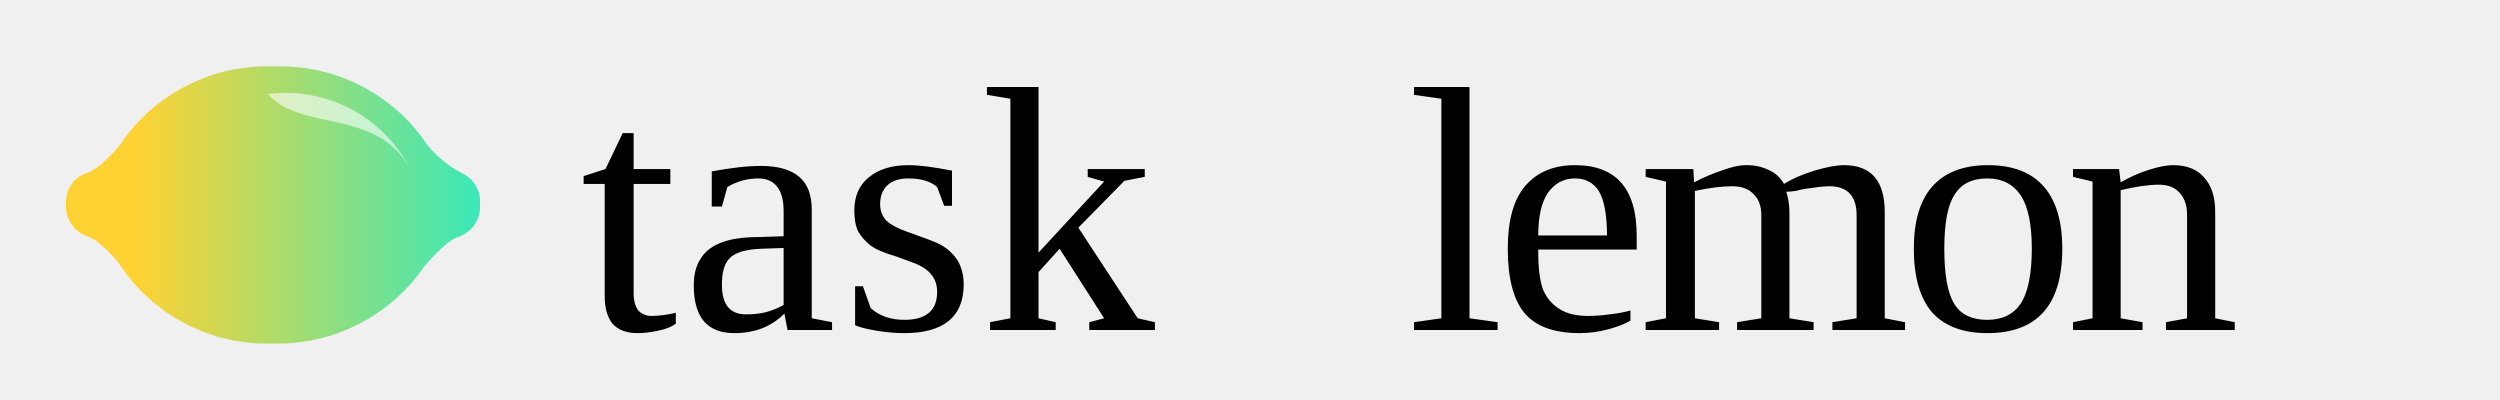
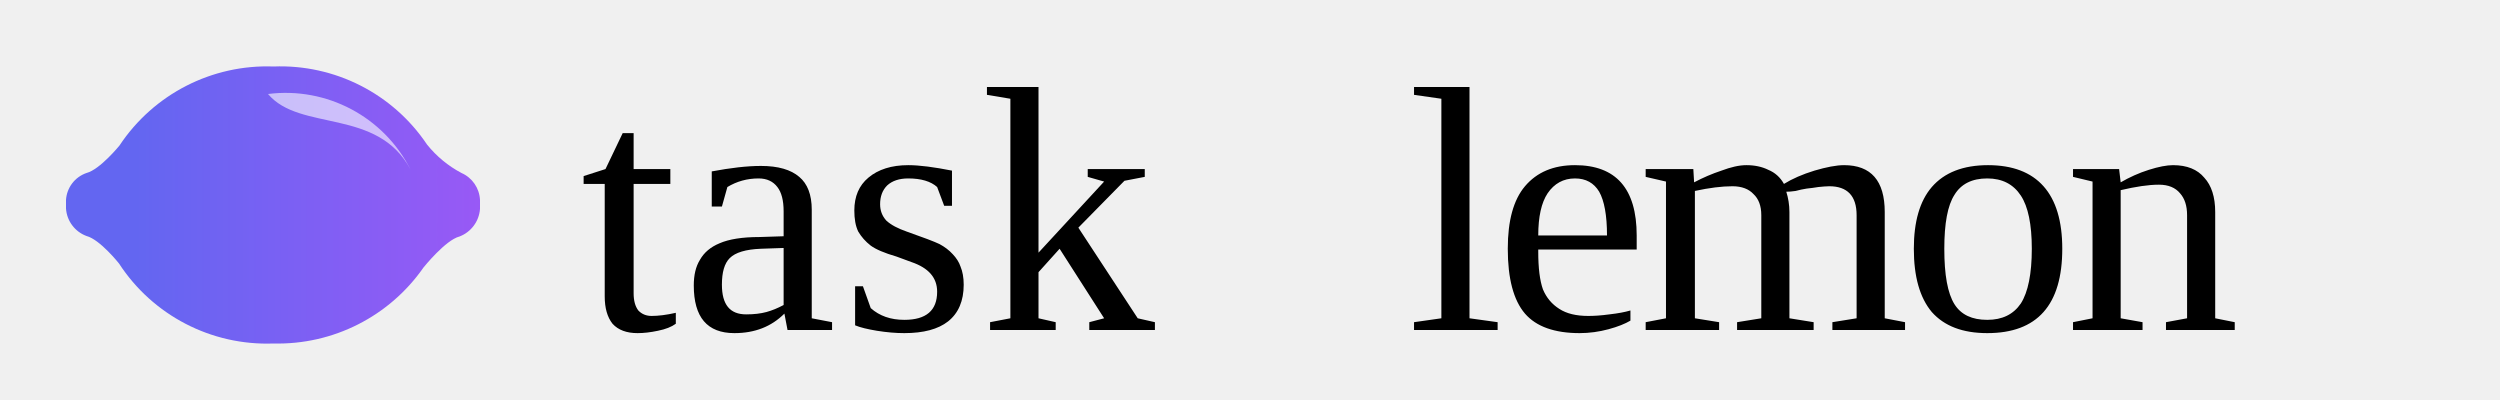
<svg xmlns="http://www.w3.org/2000/svg" viewBox="0 0 50 8" class="textLogo">
  <defs>
    <linearGradient id="a" x1="-82.73" y1="-207.07" x2="-81.71" y2="-207.07" gradientTransform="matrix(-8.71 0 0 7.24 -708.97 1503.07)" gradientUnits="userSpaceOnUse">
-       <stop offset="0" stop-color="#00eee1" />
-       <stop offset="1" stop-color="#ffd233" />
+       <stop offset="0" stop-color="#A855F7" />
+       <stop offset="1" stop-color="#6366F1" />
    </linearGradient>
  </defs>
  <path d="M9.23 3.46a2.2 2.2 0 0 1-.69-.57 3.53 3.53 0 0 0-3.07-1.56 3.54 3.54 0 0 0-3.08 1.58s-.39.48-.66.55a.61.61 0 0 0-.41.54v.17a.63.63 0 0 0 .41.55c.27.07.65.55.65.55a3.53 3.53 0 0 0 3.09 1.6 3.55 3.55 0 0 0 3-1.52s.44-.55.72-.62a.64.64 0 0 0 .41-.55V4a.62.62 0 0 0-.37-.54Z" fill="url(#a)" />
  <path d="M5.36 1.88a2.8 2.8 0 0 1 2.85 1.51C7.55 2.15 6 2.64 5.36 1.88Z" fill="#fff" fill-opacity=".6" />
  <text transform="translate(11.61 6.6)" font-size="7" letter-spacing=".01em" style="isolation:isolate">task</text>
  <text transform="translate(28.14 6.6)" font-size="7" letter-spacing="-.03em" style="isolation:isolate">lemon</text>
</svg>
